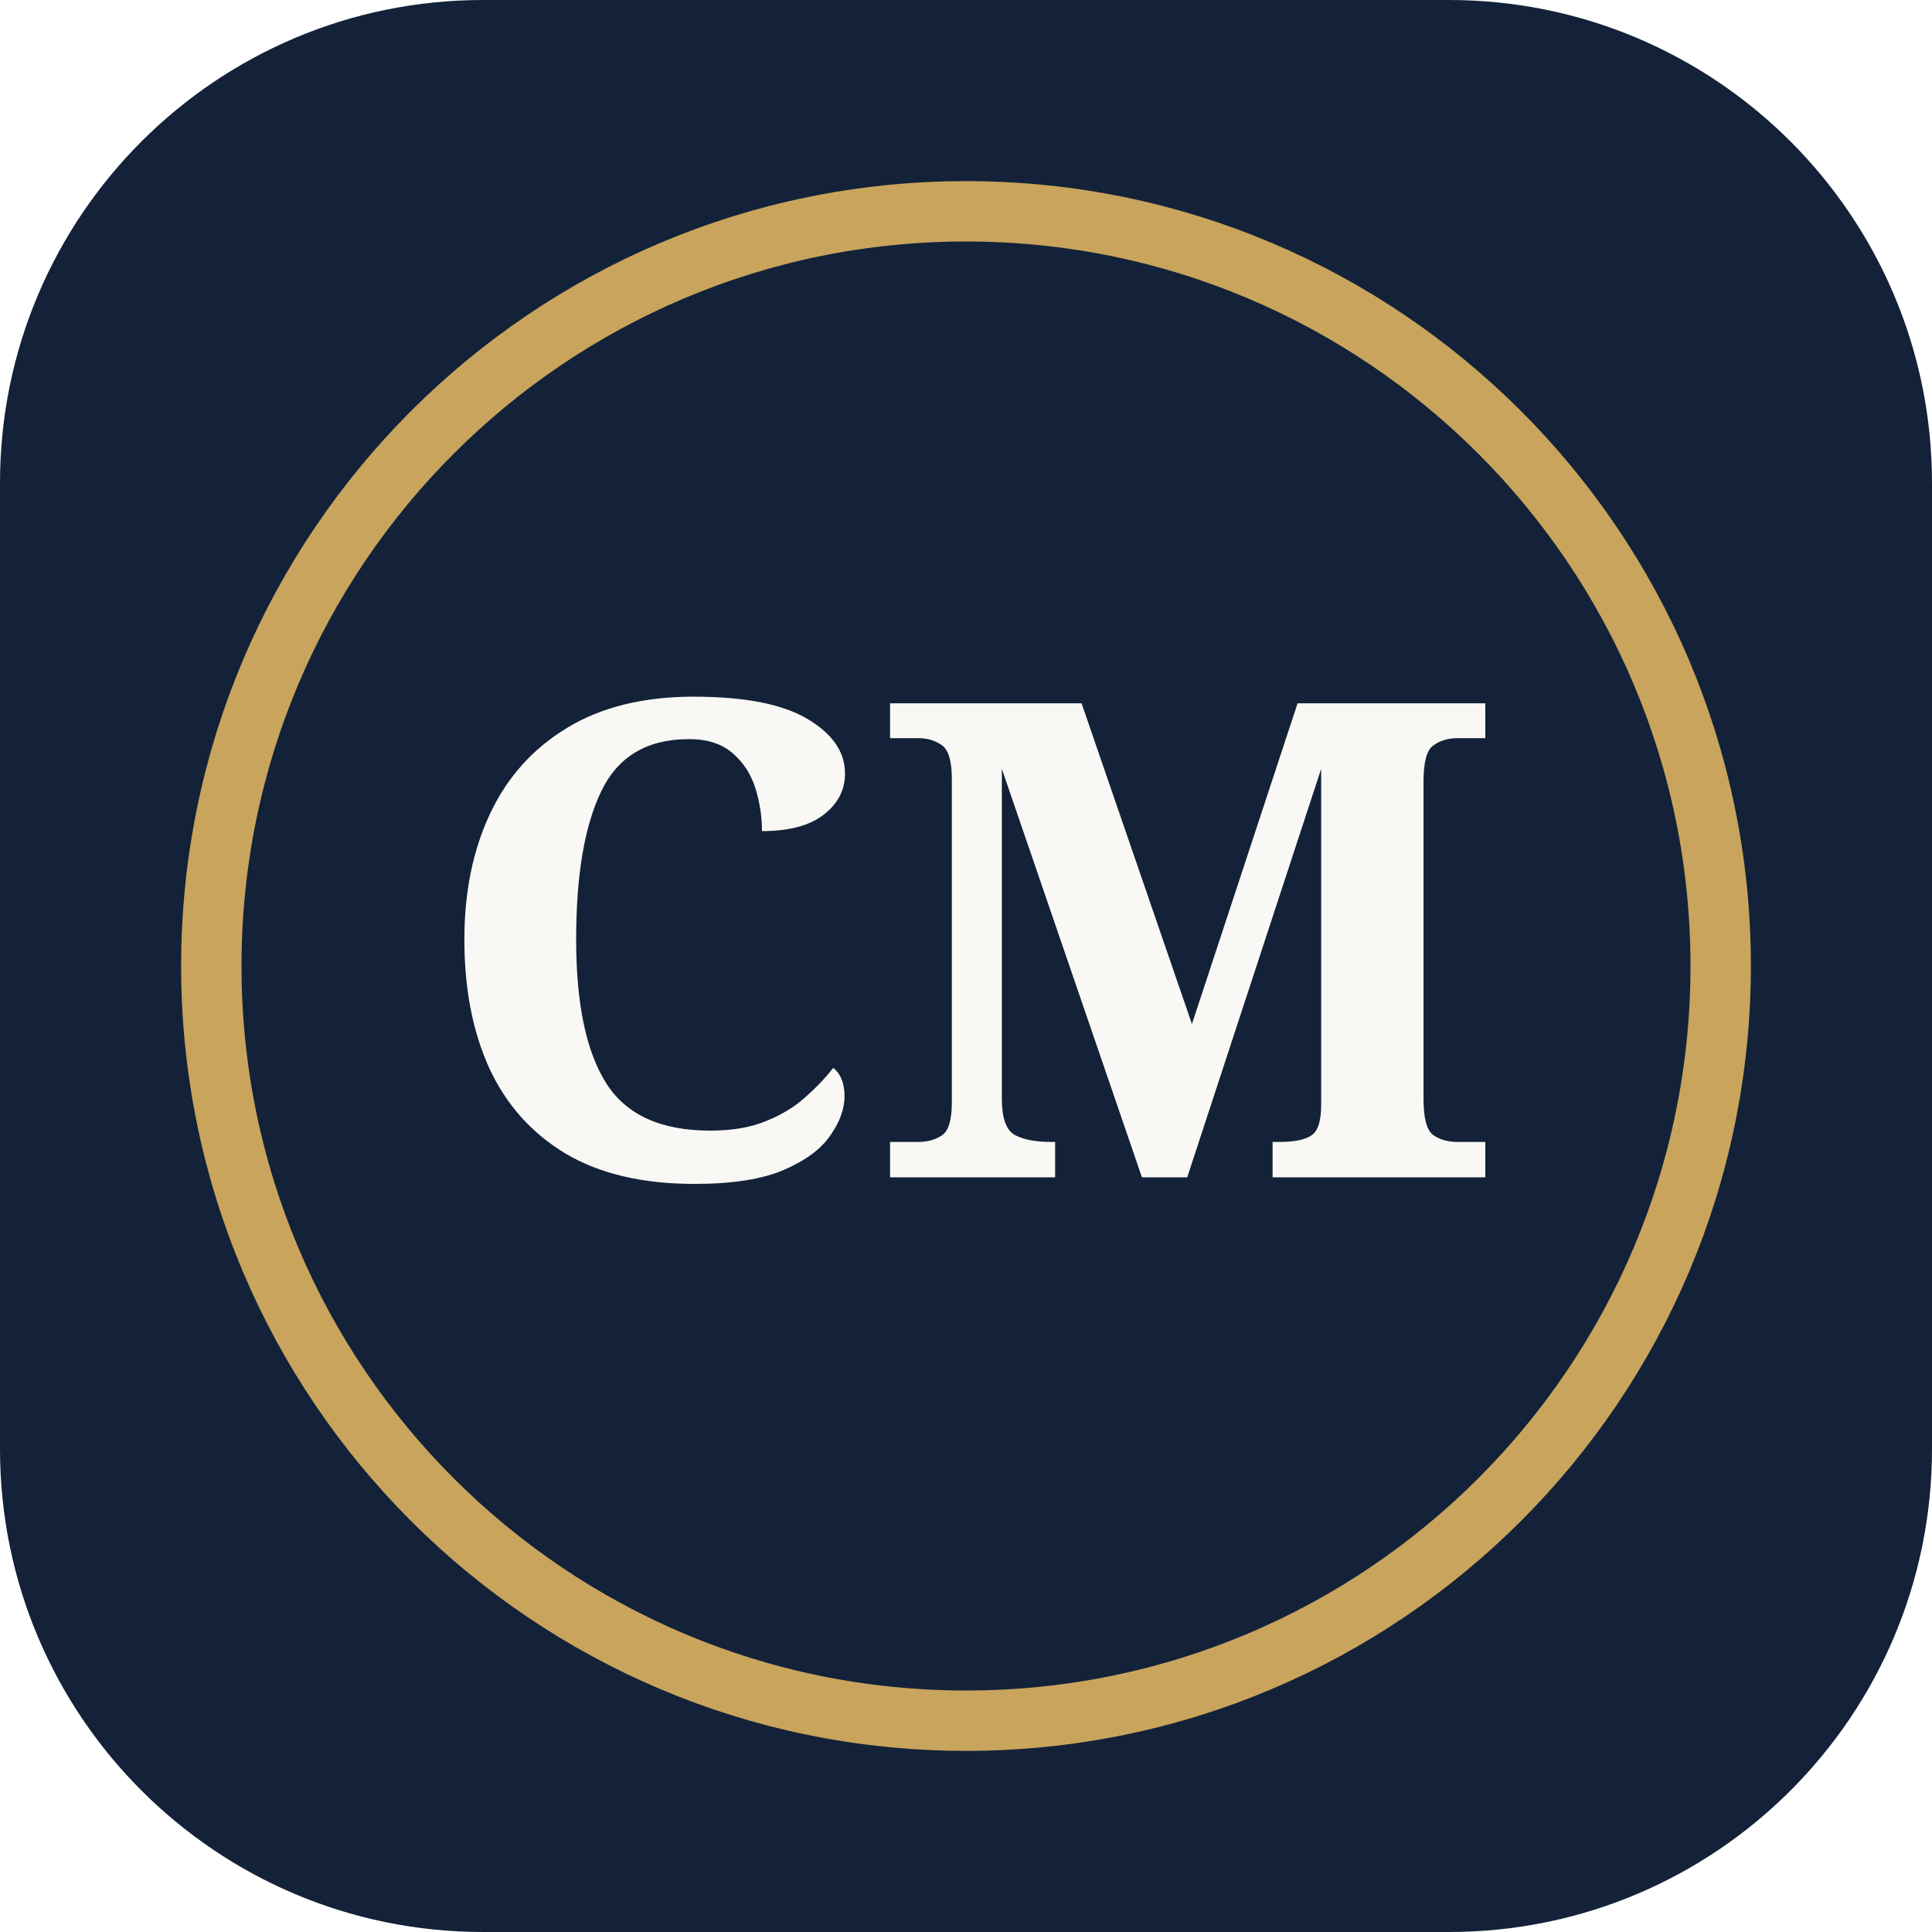
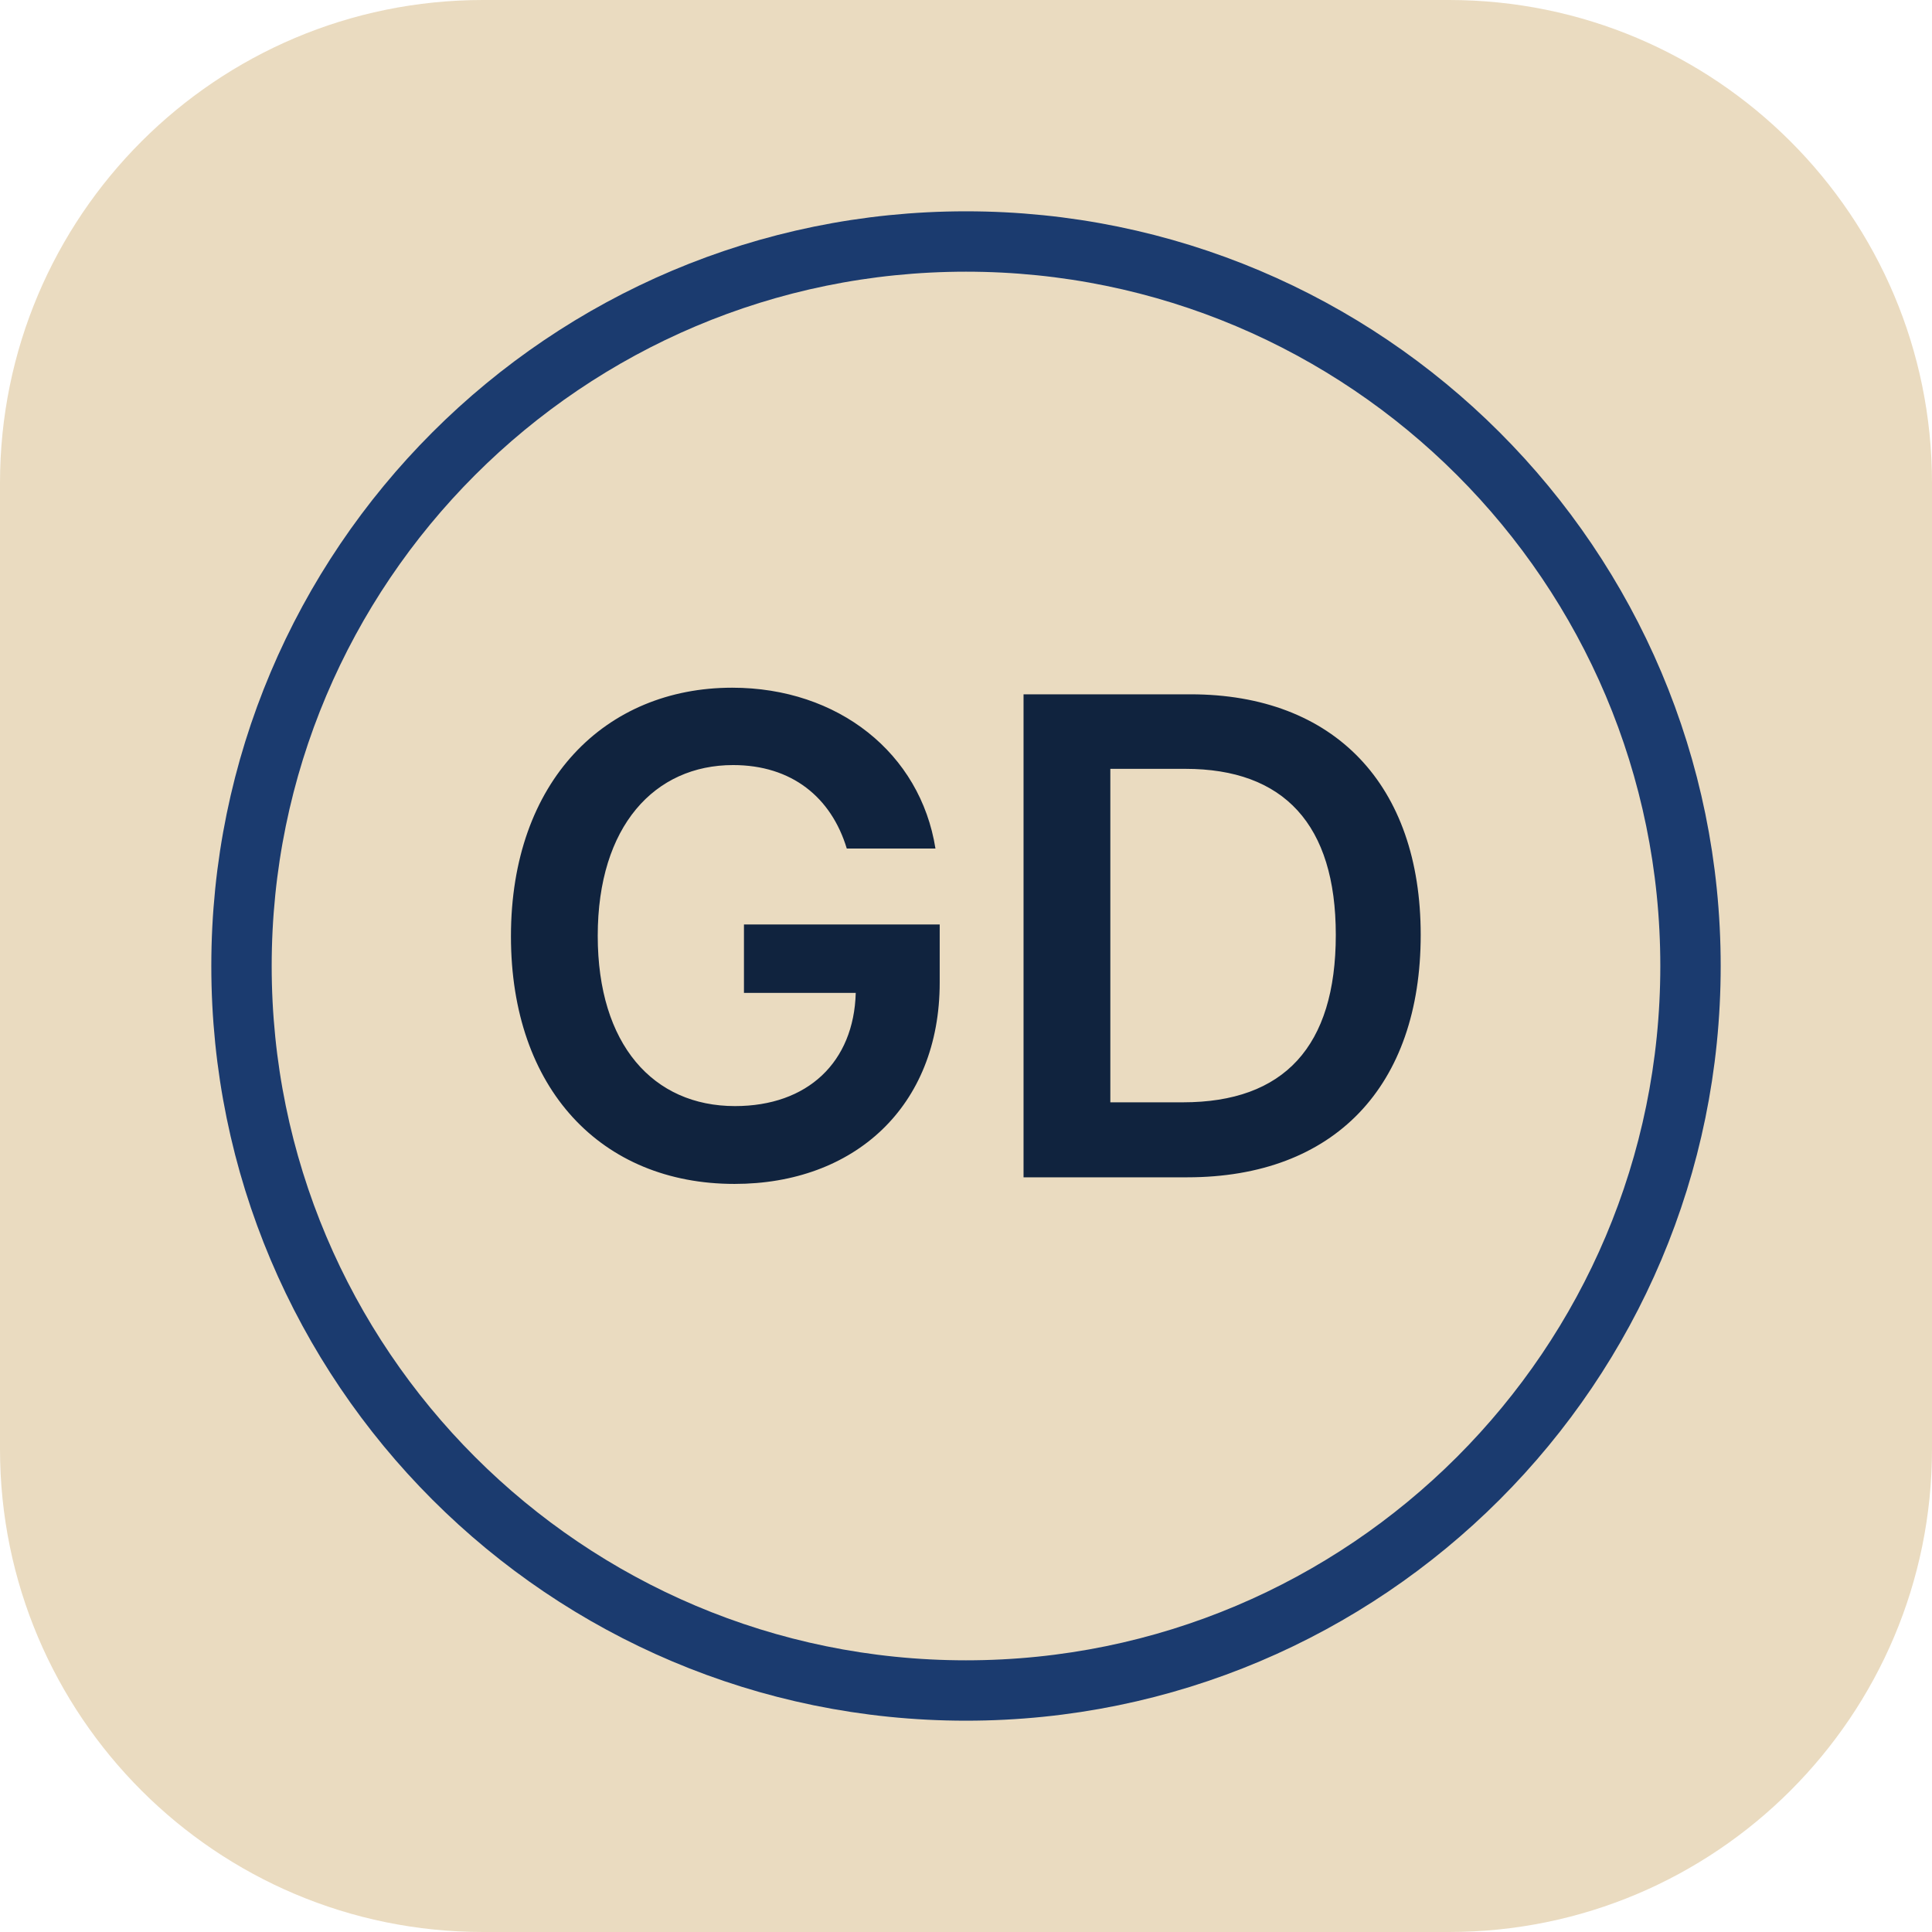
<svg xmlns="http://www.w3.org/2000/svg" viewBox="0 0 64 64">
-   <rect width="64" height="64" rx="16" fill="#132238" />
-   <circle cx="32" cy="32" r="25" fill="none" stroke="#C8A45D" stroke-width="2" />
-   <text x="32" y="39" text-anchor="middle" font-family="Georgia, serif" font-size="22" font-weight="600" fill="#FAF8F4">
-     CM
+   <rect width="64" height="64" rx="16" fill="#EADBC0" />
+   <circle cx="32" cy="32" r="24" fill="none" stroke="#1B3B6F" stroke-width="2" />
+   <text x="32" y="39" text-anchor="middle" font-family="system-ui, -apple-system, sans-serif" font-size="22" font-weight="600" fill="#10233E">
+     GD
  </text>
</svg>
